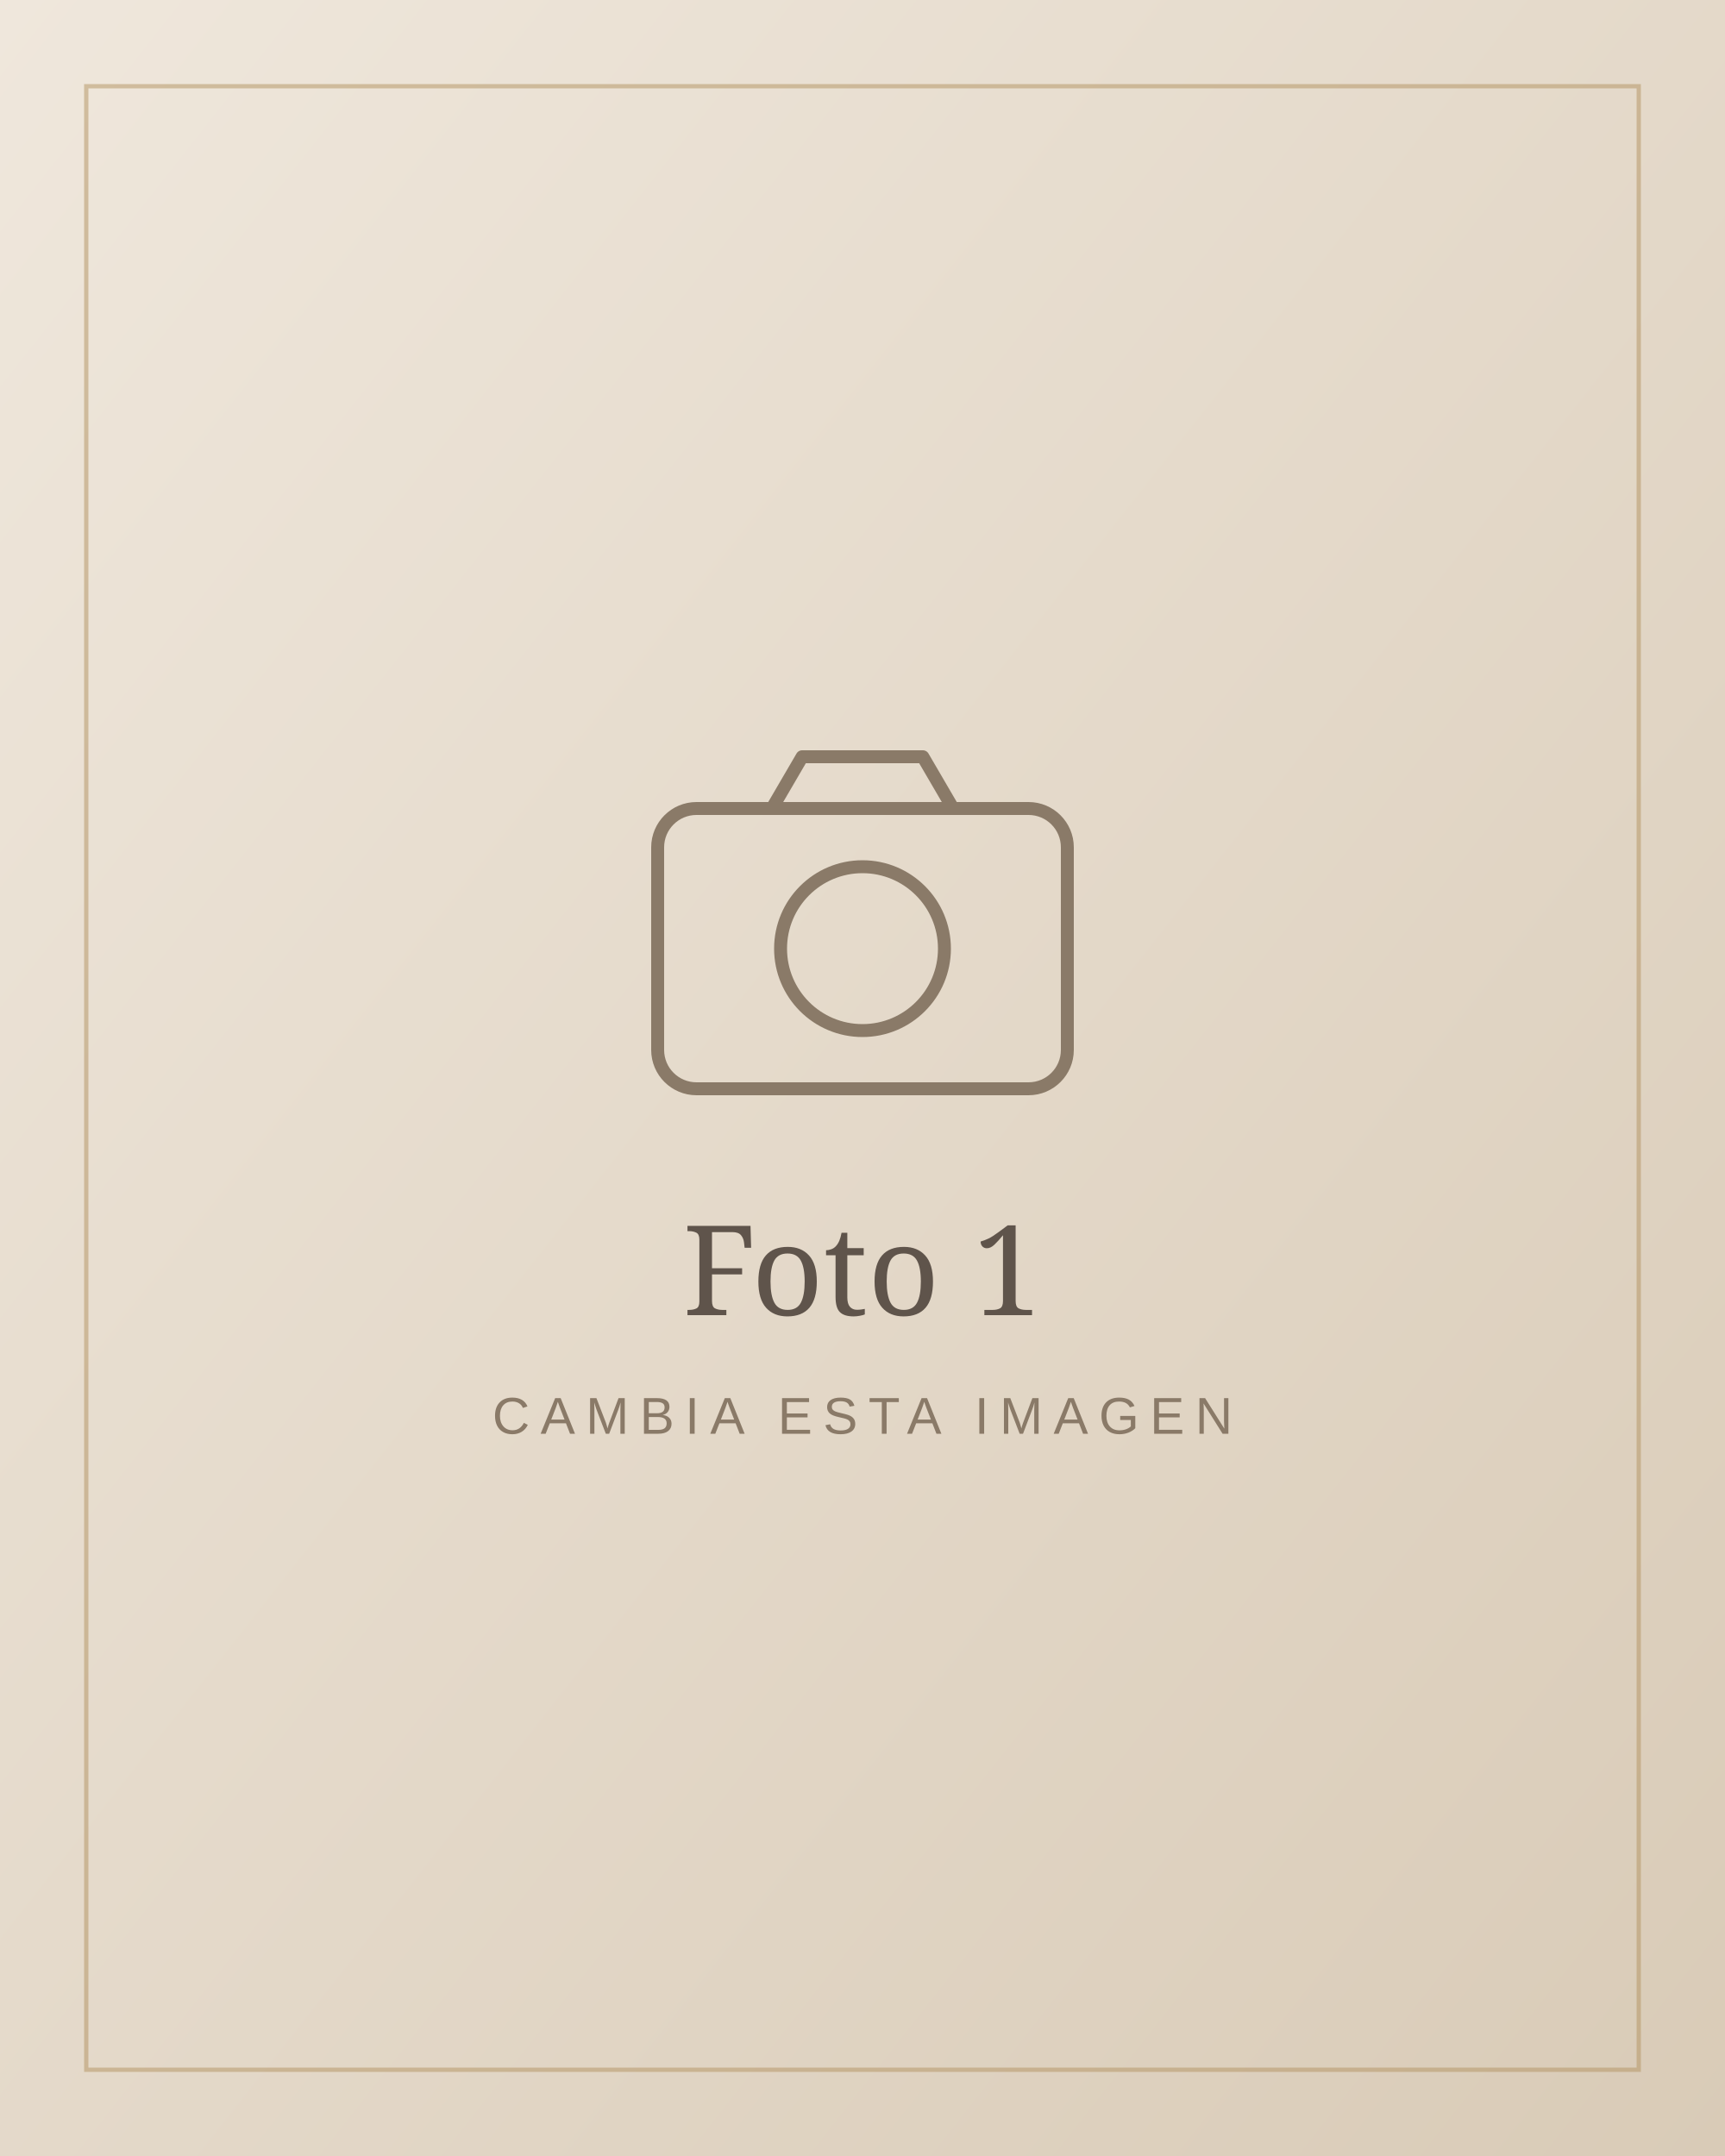
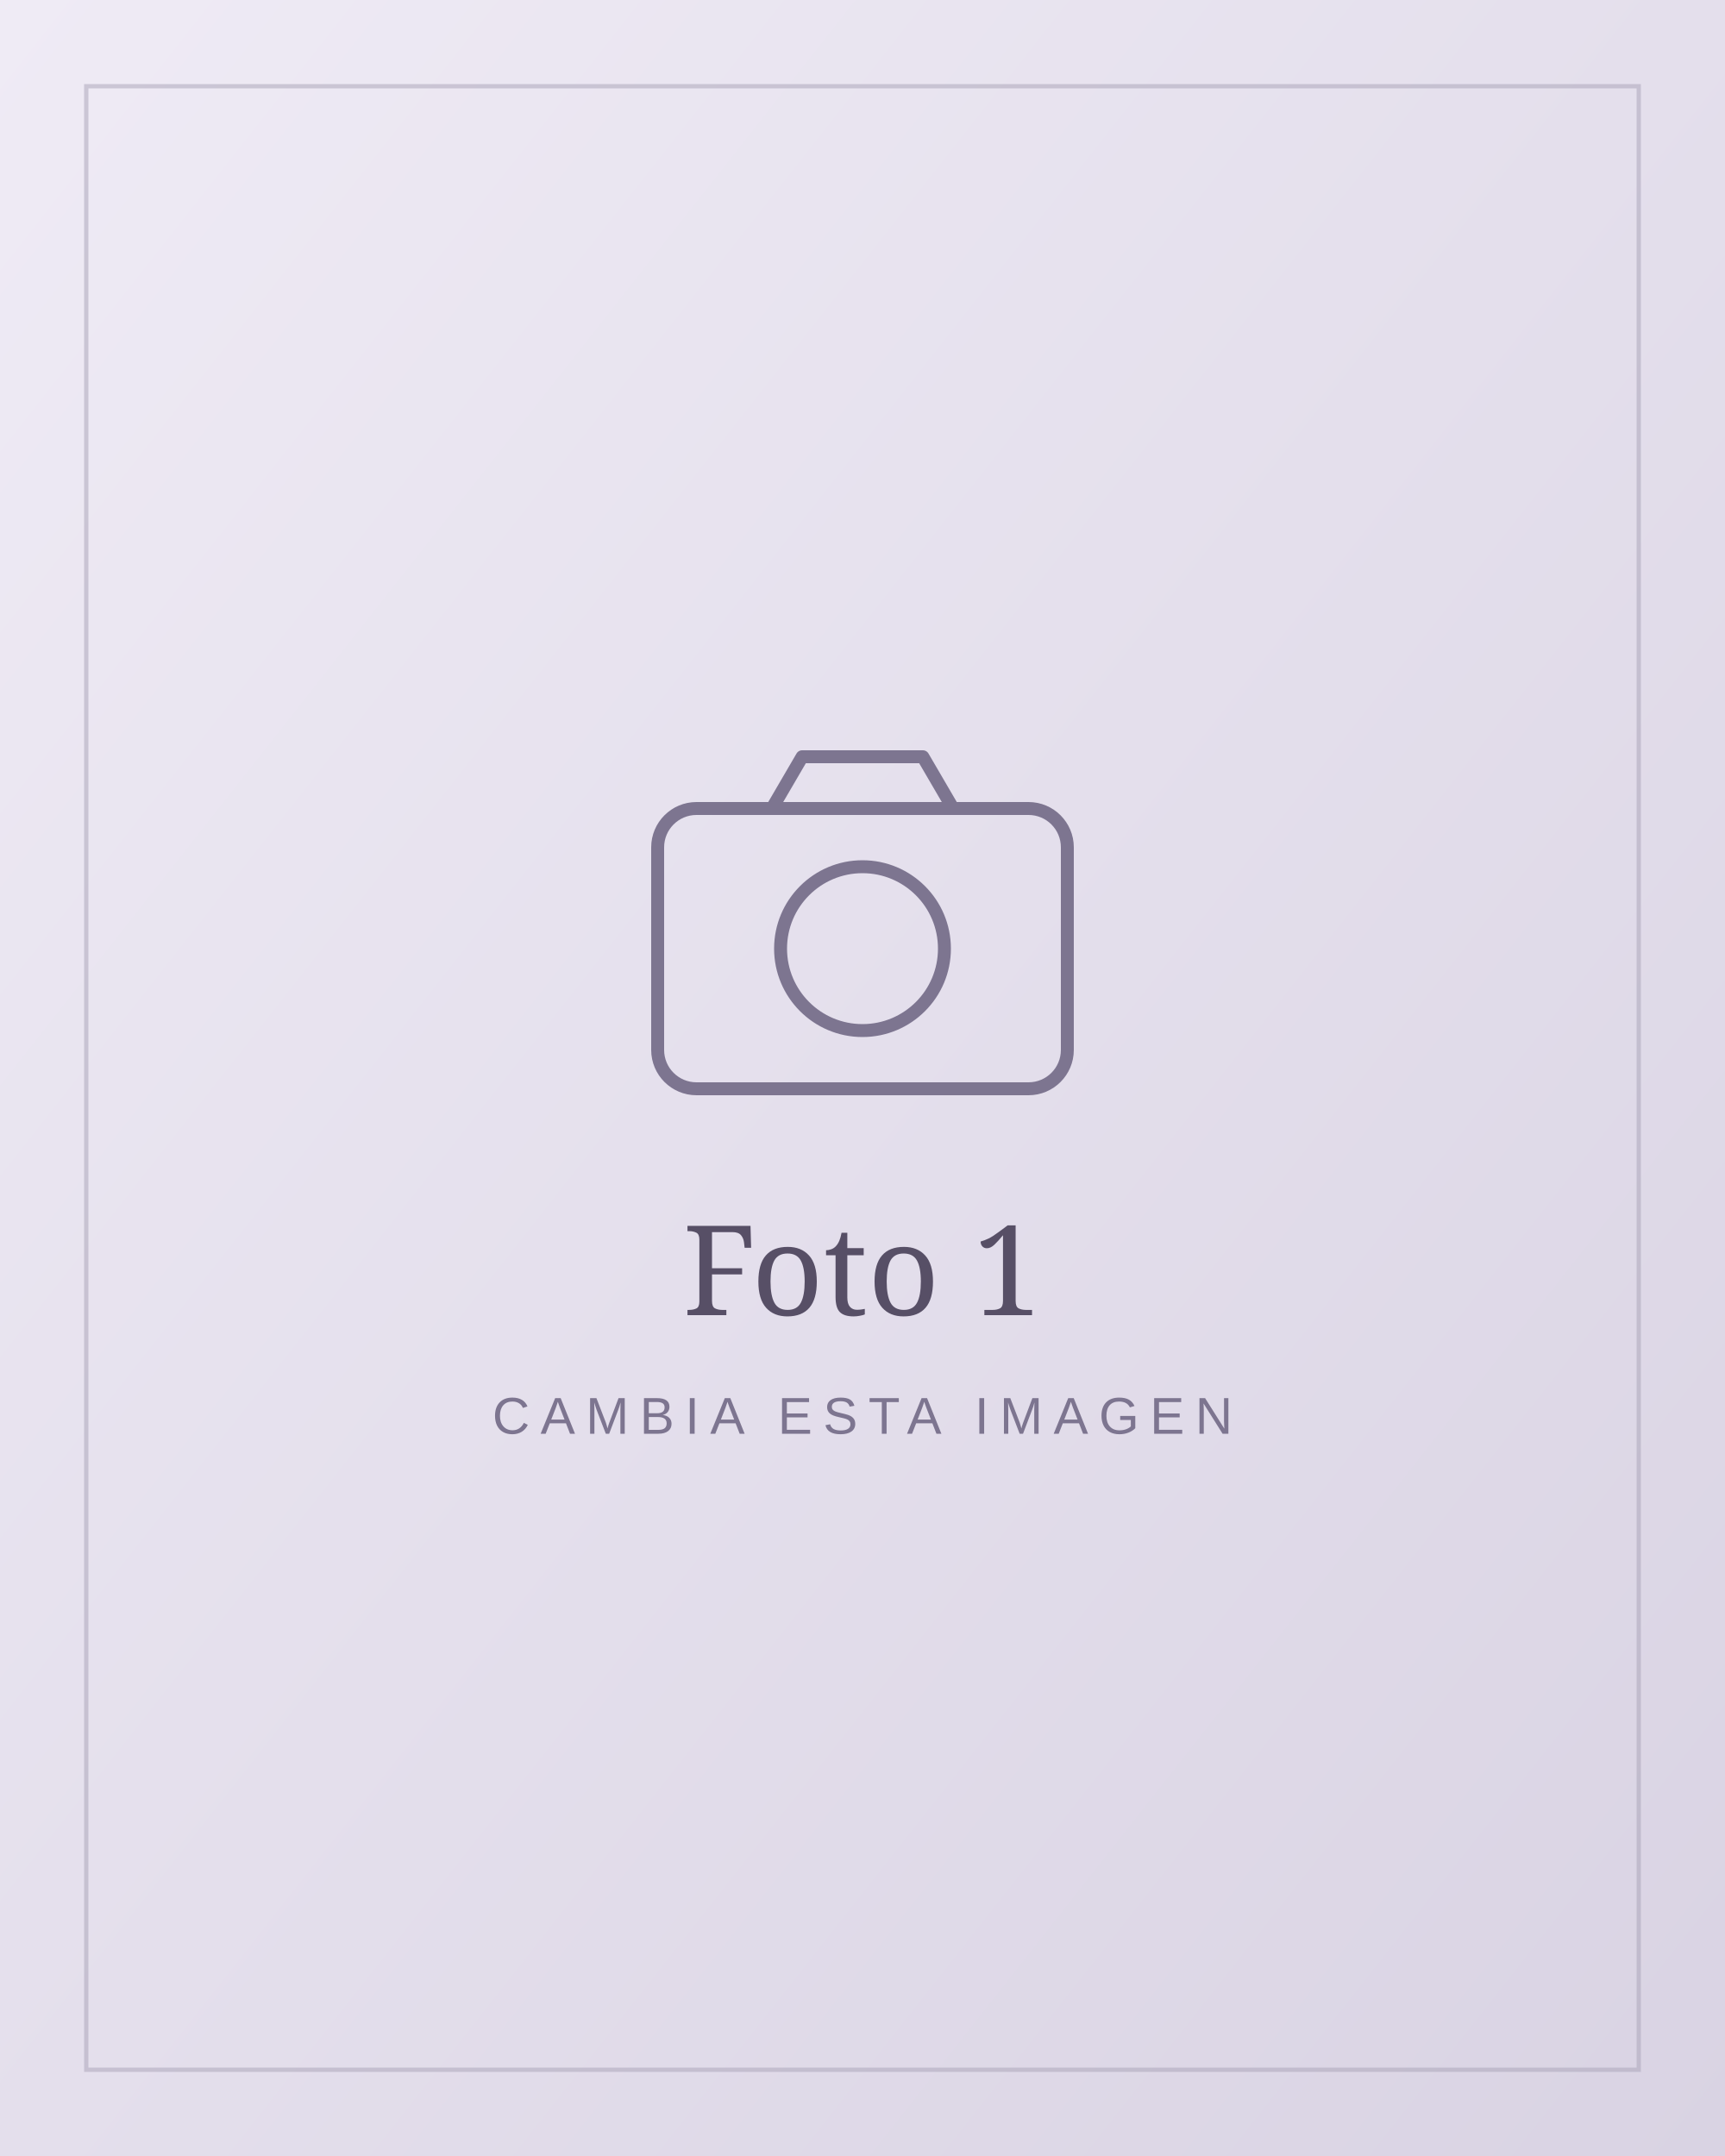
<svg xmlns="http://www.w3.org/2000/svg" viewBox="0 0 800 1000">
  <defs>
    <linearGradient id="g" x1="0" y1="0" x2="1" y2="1">
-       <stop offset="0" stop-color="#efe7dc" />
-       <stop offset="1" stop-color="#d9cbb7" />
+       <stop offset="0" stop-color="#efebf5" />
+       <stop offset="1" stop-color="#d9d3e3" />
    </linearGradient>
  </defs>
  <rect width="800" height="1000" fill="url(#g)" />
-   <rect x="40" y="40" width="720" height="920" fill="none" stroke="#b39361" stroke-opacity=".5" stroke-width="2" />
-   <g transform="translate(400 430)" fill="none" stroke="#8a7a68" stroke-width="6" stroke-linejoin="round" stroke-linecap="round">
+   <rect x="40" y="40" width="720" height="920" fill="none" stroke="#a9a3b6" stroke-opacity=".5" stroke-width="2" />
+   <g transform="translate(400 430)" fill="none" stroke="#7d7590" stroke-width="6" stroke-linejoin="round" stroke-linecap="round">
    <rect x="-95" y="-55" width="190" height="130" rx="18" />
    <path d="M-42 -55l14 -24h56l14 24" />
    <circle cx="0" cy="10" r="38" />
  </g>
-   <text x="400" y="610" text-anchor="middle" font-family="Georgia, serif" font-size="58" fill="#5f544b">Foto 1</text>
-   <text x="400" y="665" text-anchor="middle" font-family="Arial, sans-serif" font-size="24" letter-spacing="5" fill="#8a7a68">CAMBIA ESTA IMAGEN</text>
+   <text x="400" y="610" text-anchor="middle" font-family="Georgia, serif" font-size="58" fill="#574f66">Foto 1</text>
+   <text x="400" y="665" text-anchor="middle" font-family="Arial, sans-serif" font-size="24" letter-spacing="5" fill="#7d7590">CAMBIA ESTA IMAGEN</text>
</svg>
